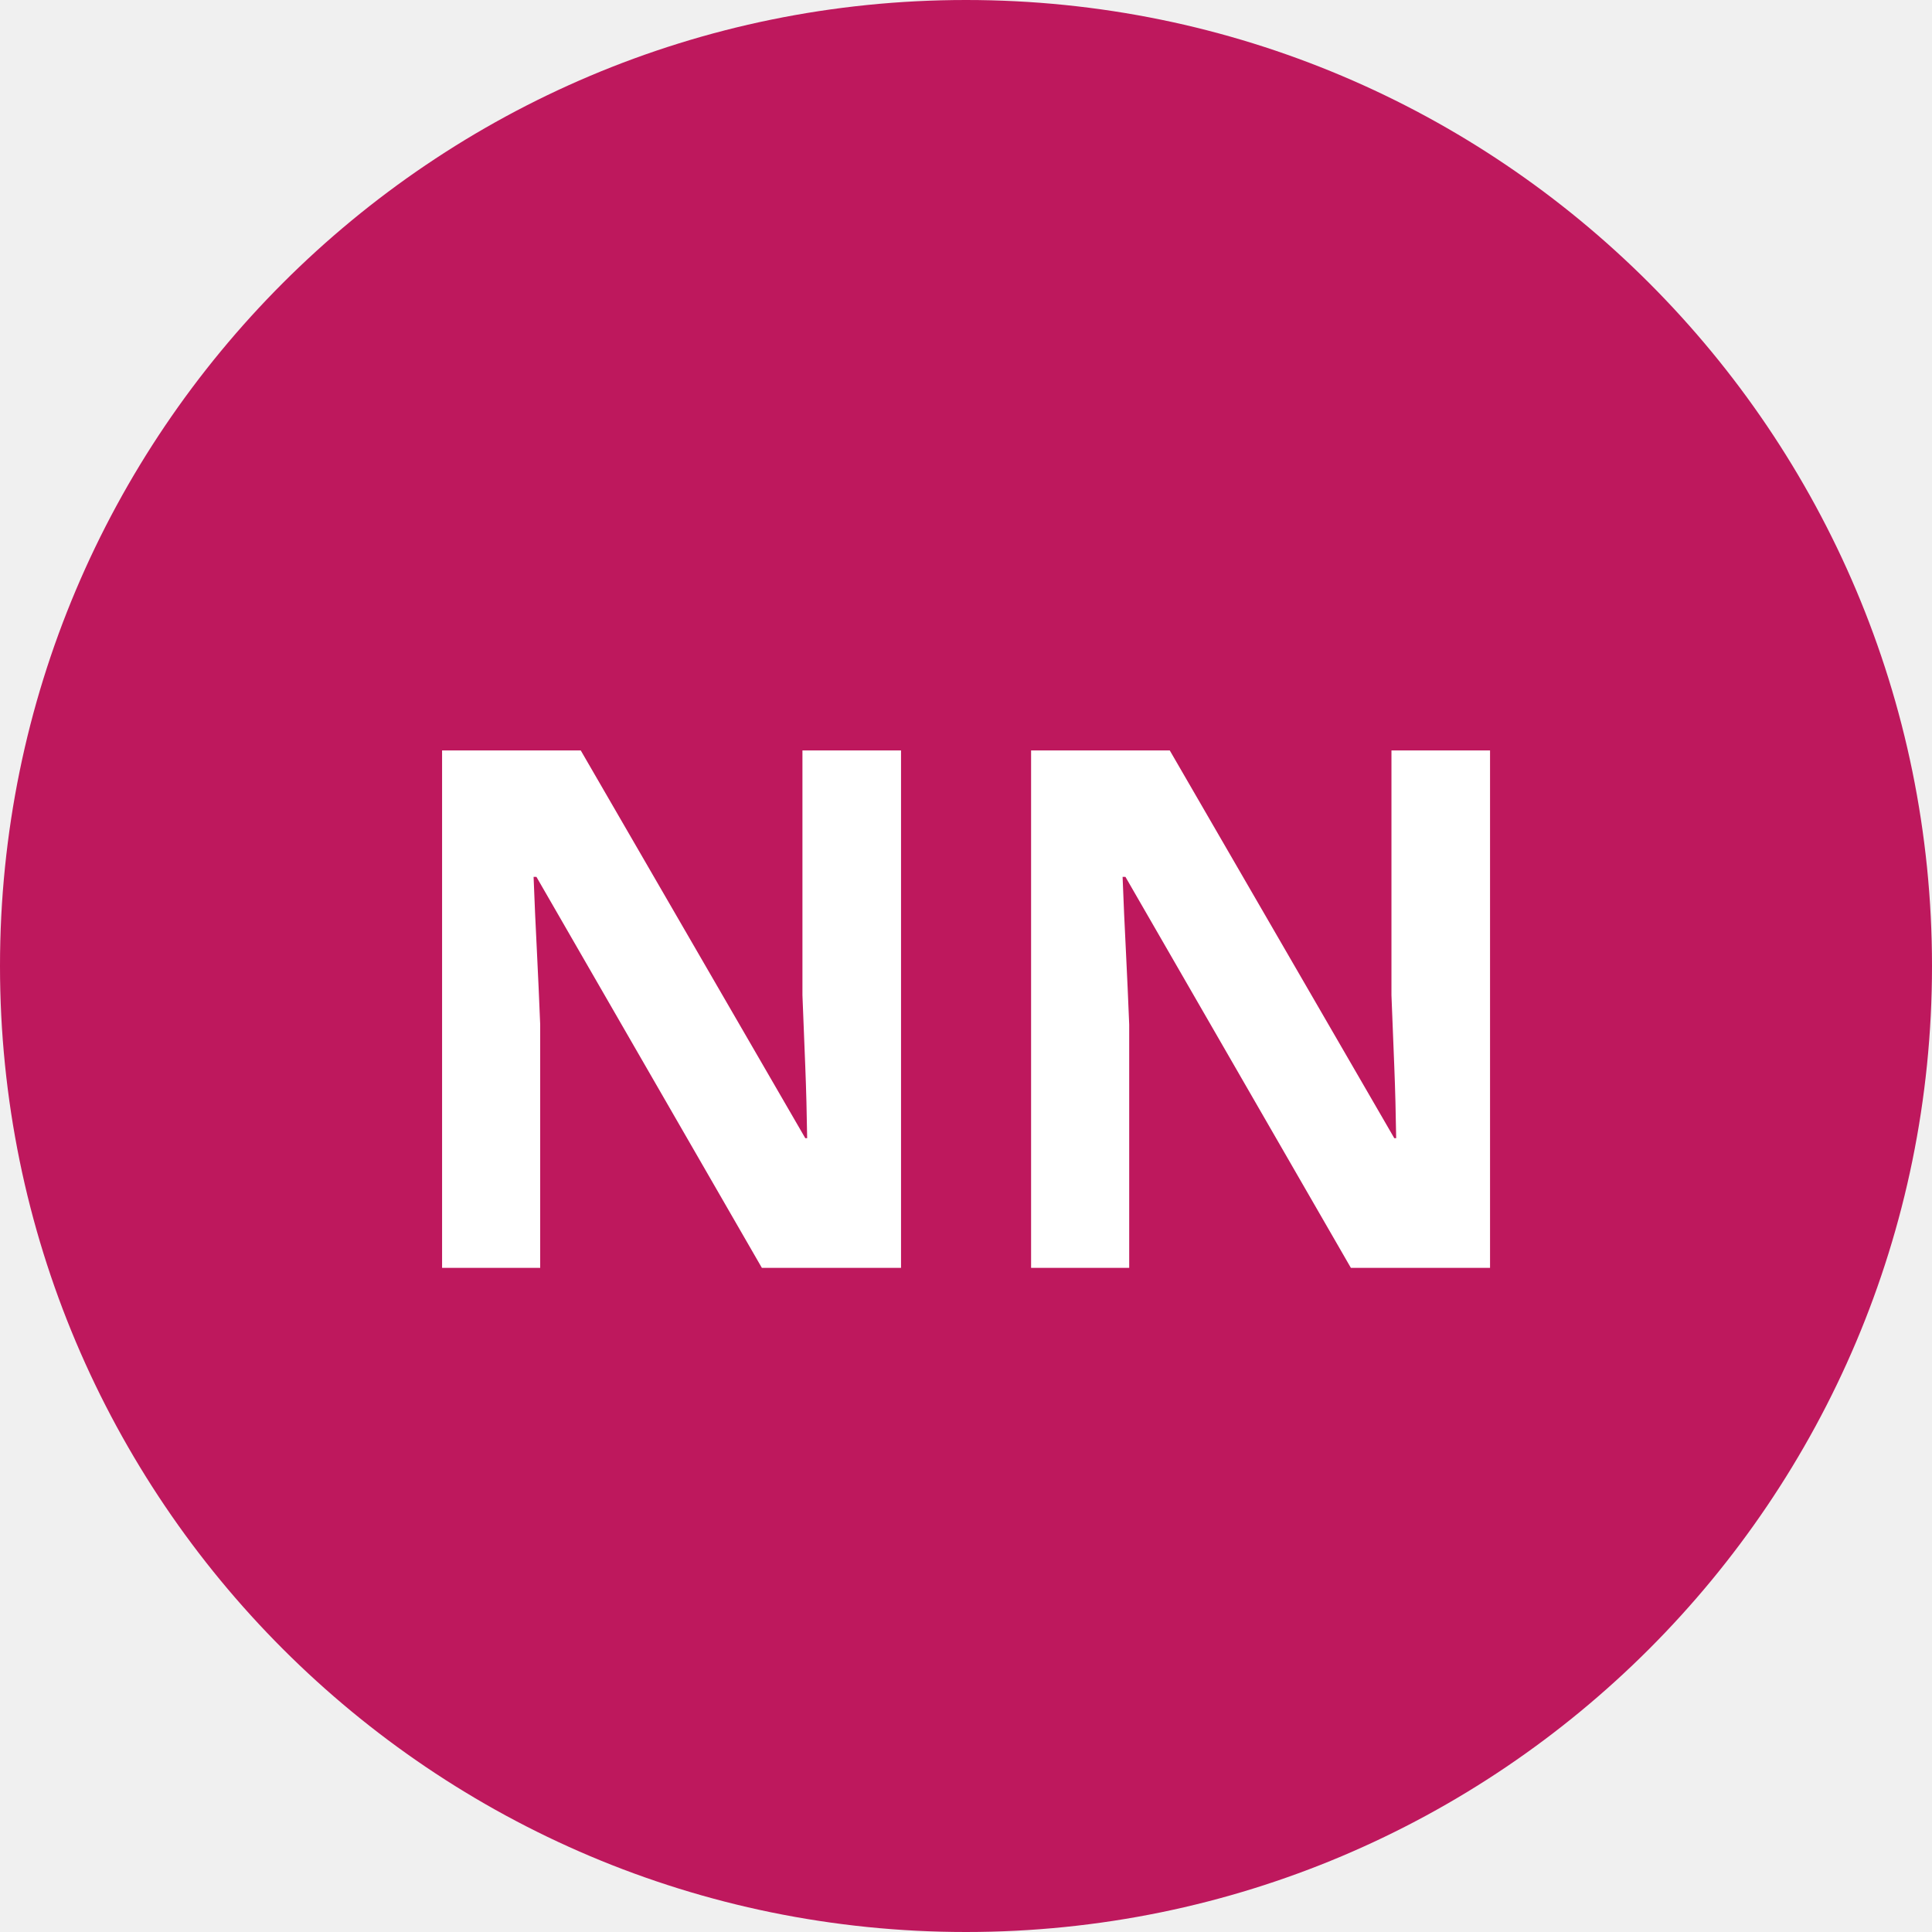
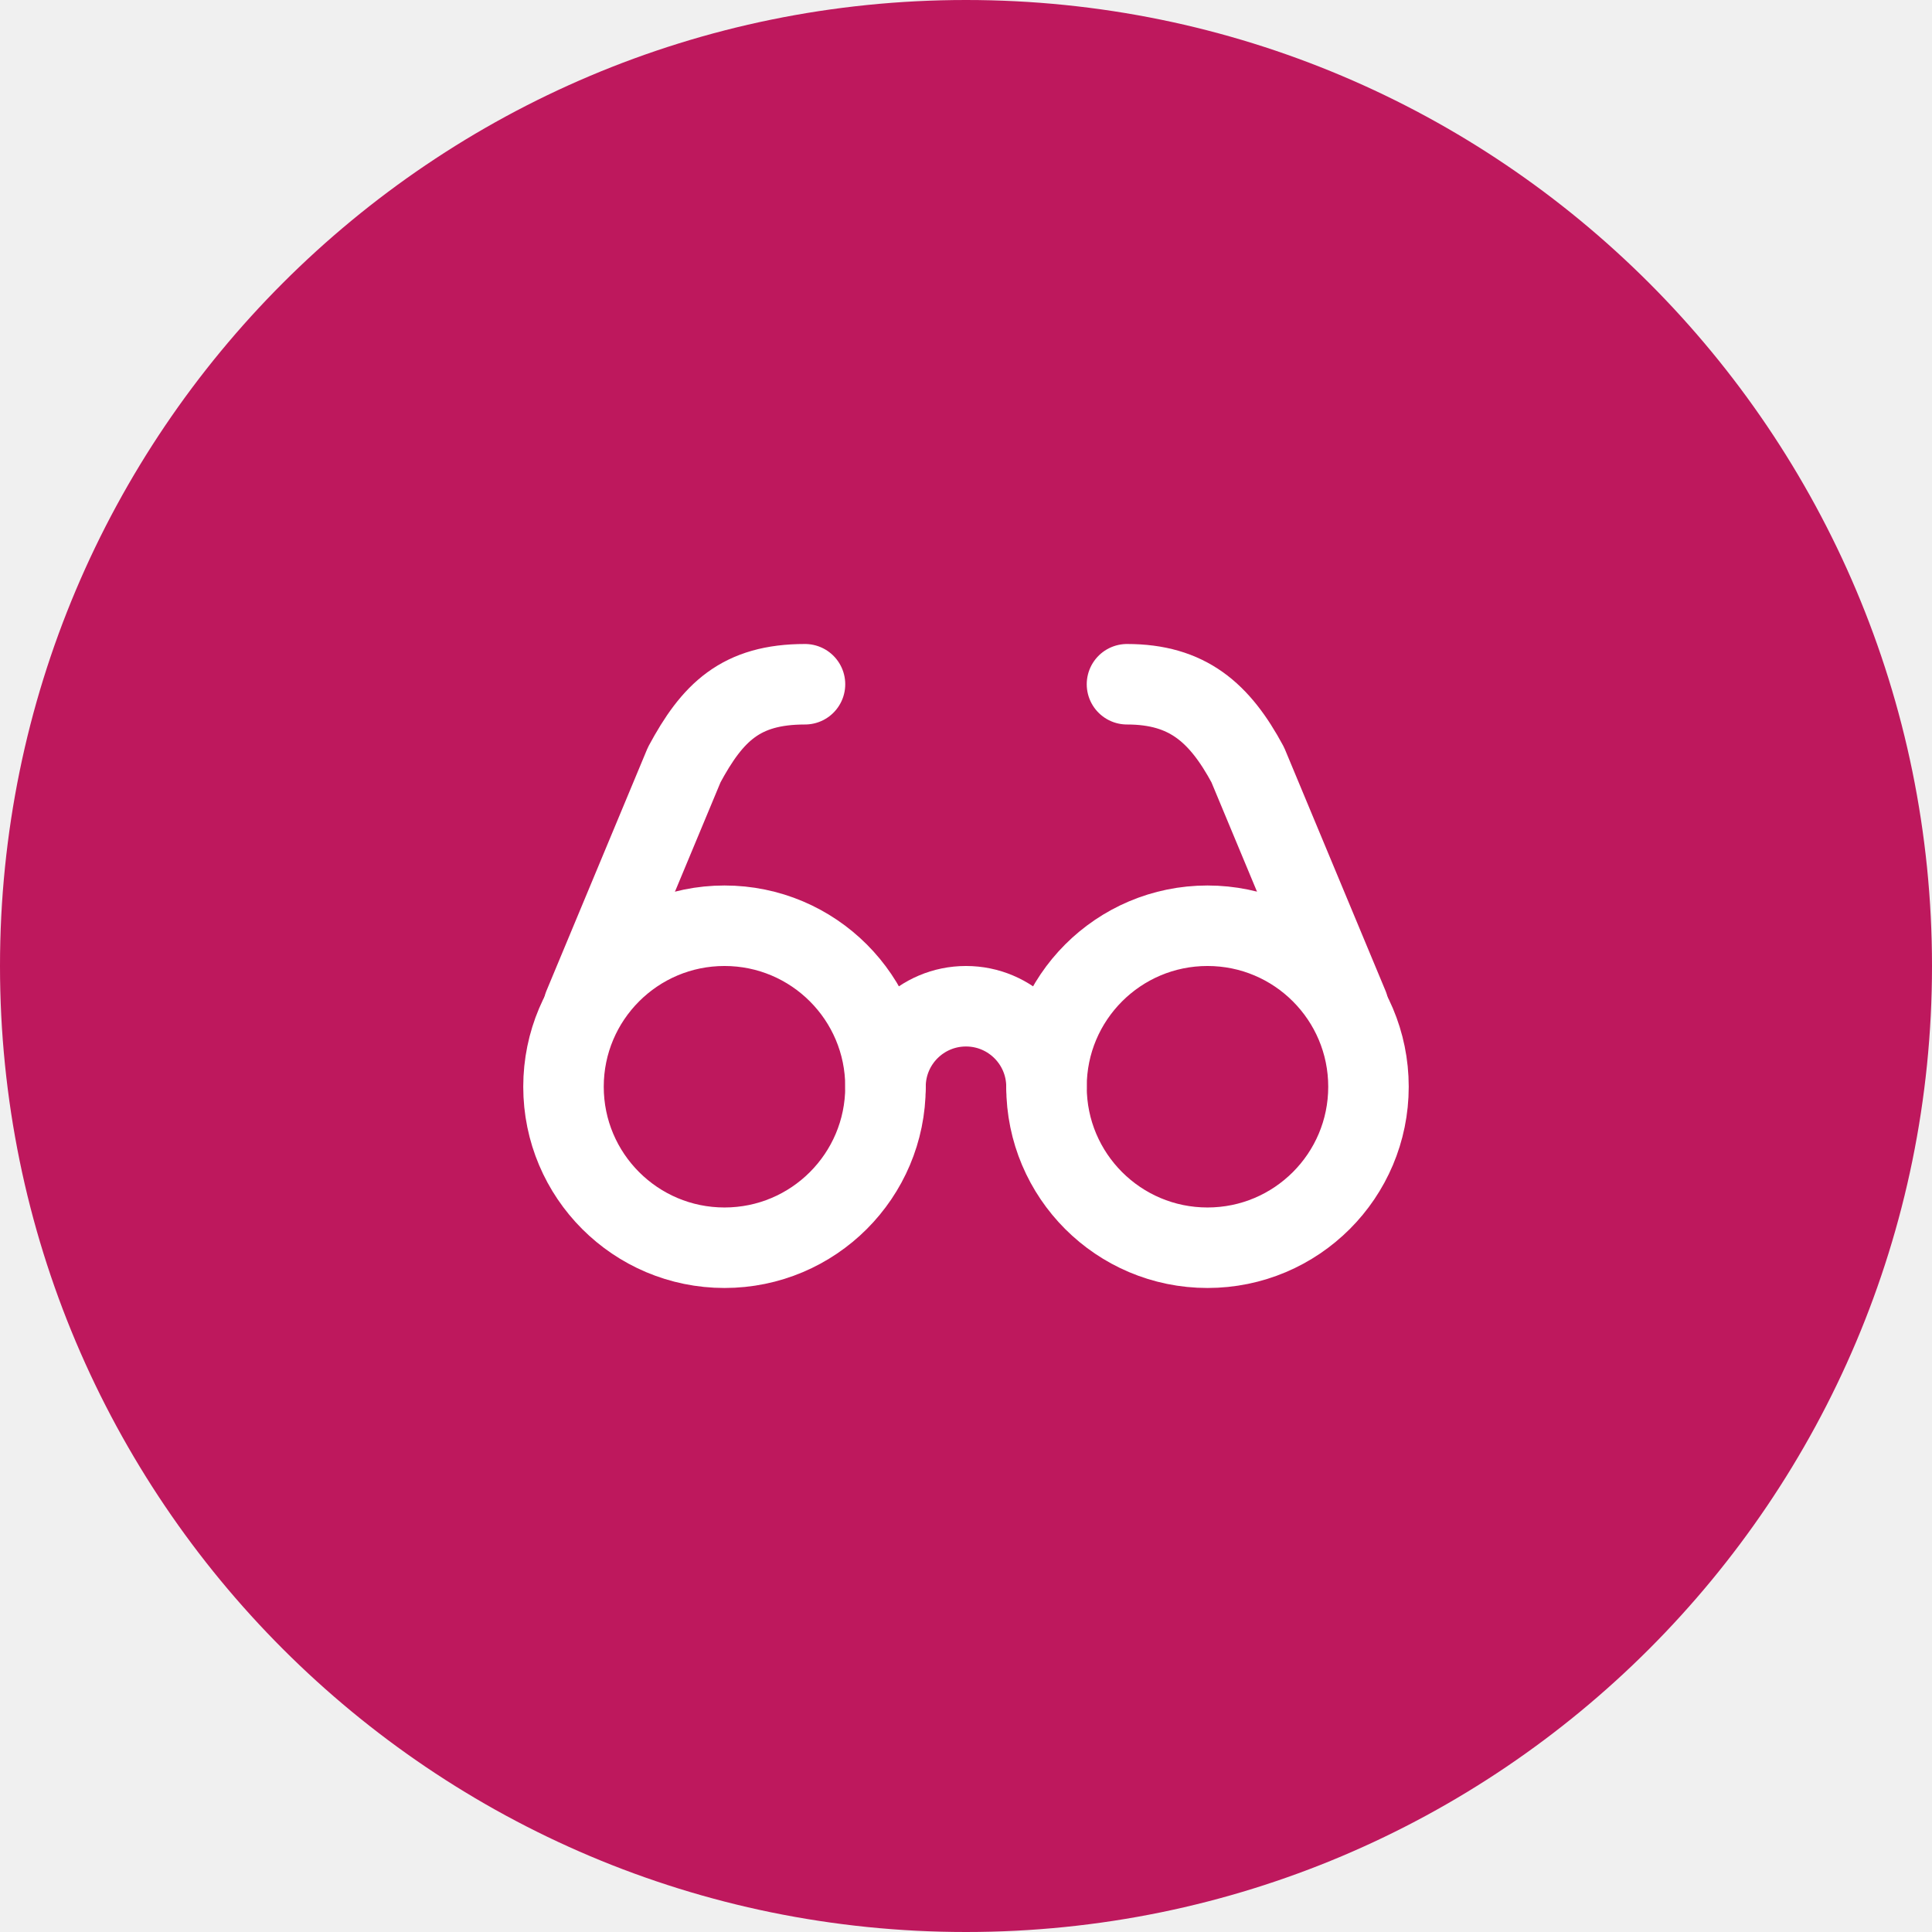
<svg xmlns="http://www.w3.org/2000/svg" viewBox="0 0 64 64" role="img" aria-label="Nitpick Nancy">
  <circle cx="32" cy="32" r="32" fill="#be185d" />
-   <text x="32" y="42" text-anchor="middle" font-family="system-ui, sans-serif" font-size="24" font-weight="700" fill="#fff">NN</text>
+   <g transform="translate(16 16) scale(1.3333)" fill="none" stroke="#fff" stroke-width="2" stroke-linecap="round" stroke-linejoin="round">
+     <circle cx="6" cy="15" r="4" />
+     <circle cx="18" cy="15" r="4" />
+     <path d="M14 15a2 2 0 0 0-2-2 2 2 0 0 0-2 2" />
+     <path d="M2.5 13 5 7c.7-1.3 1.4-2 3-2" />
+     <path d="M21.5 13 19 7c-.7-1.3-1.5-2-3-2" />
+   </g>
</svg>
